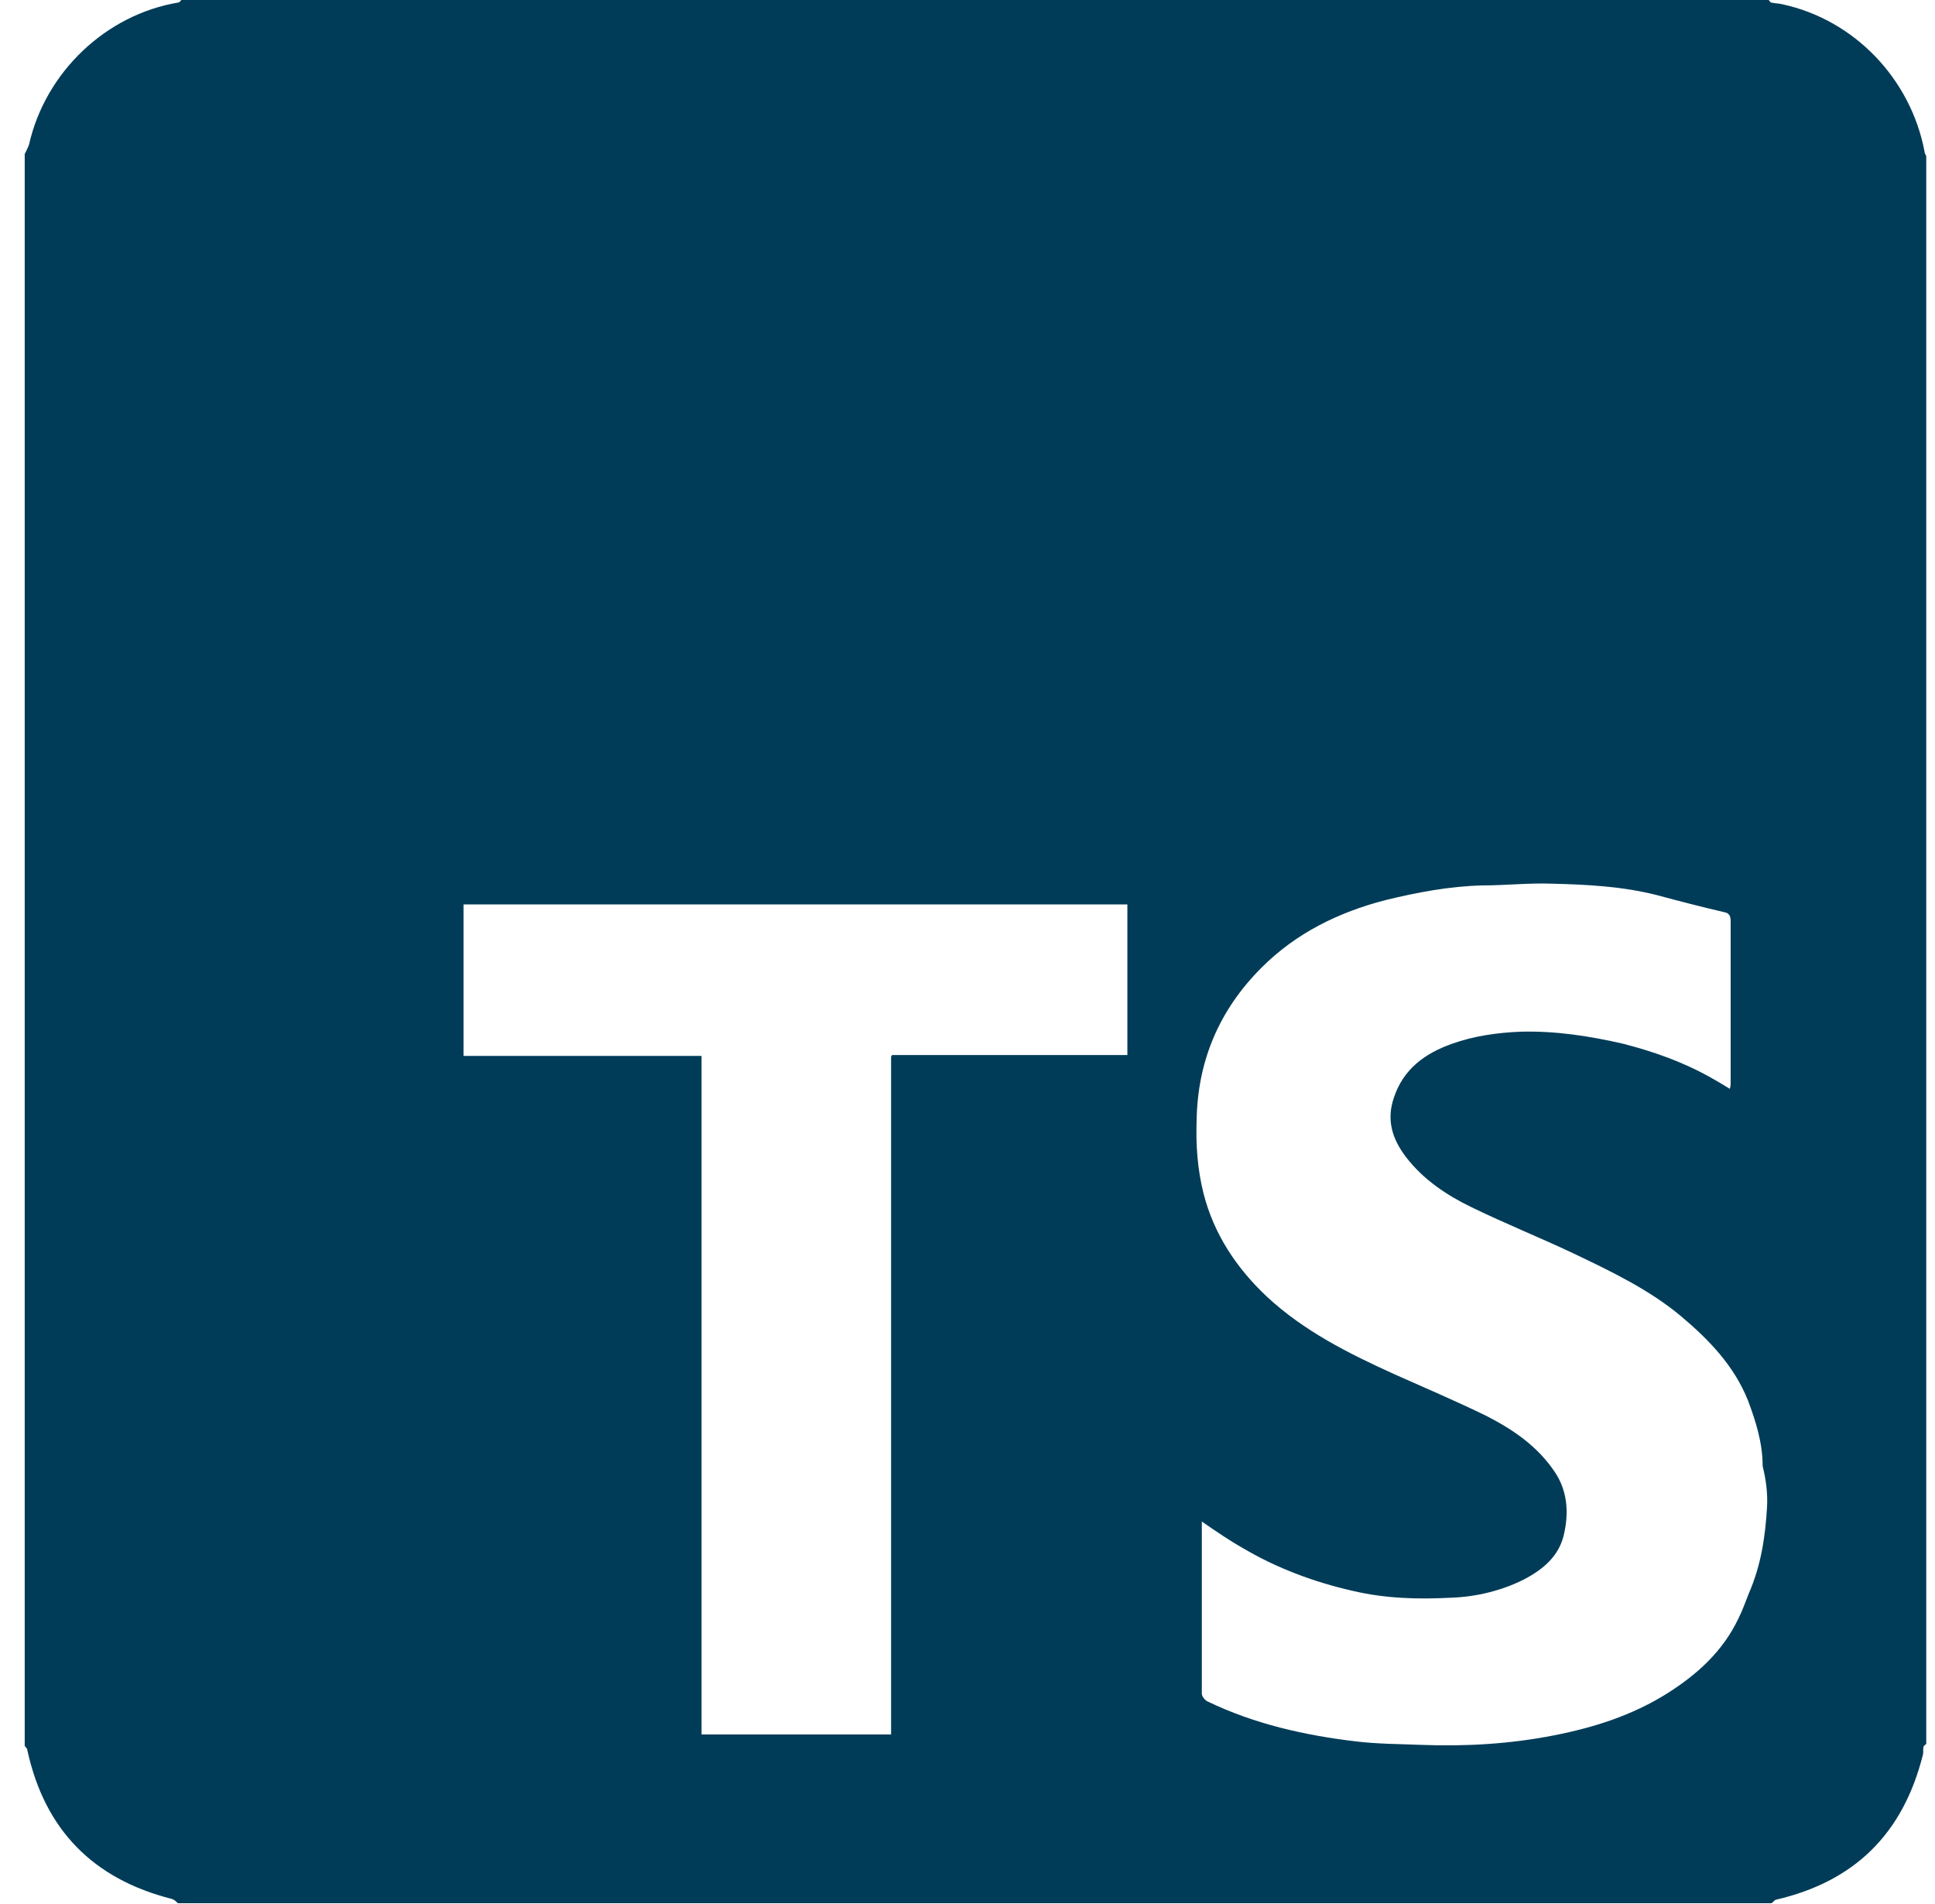
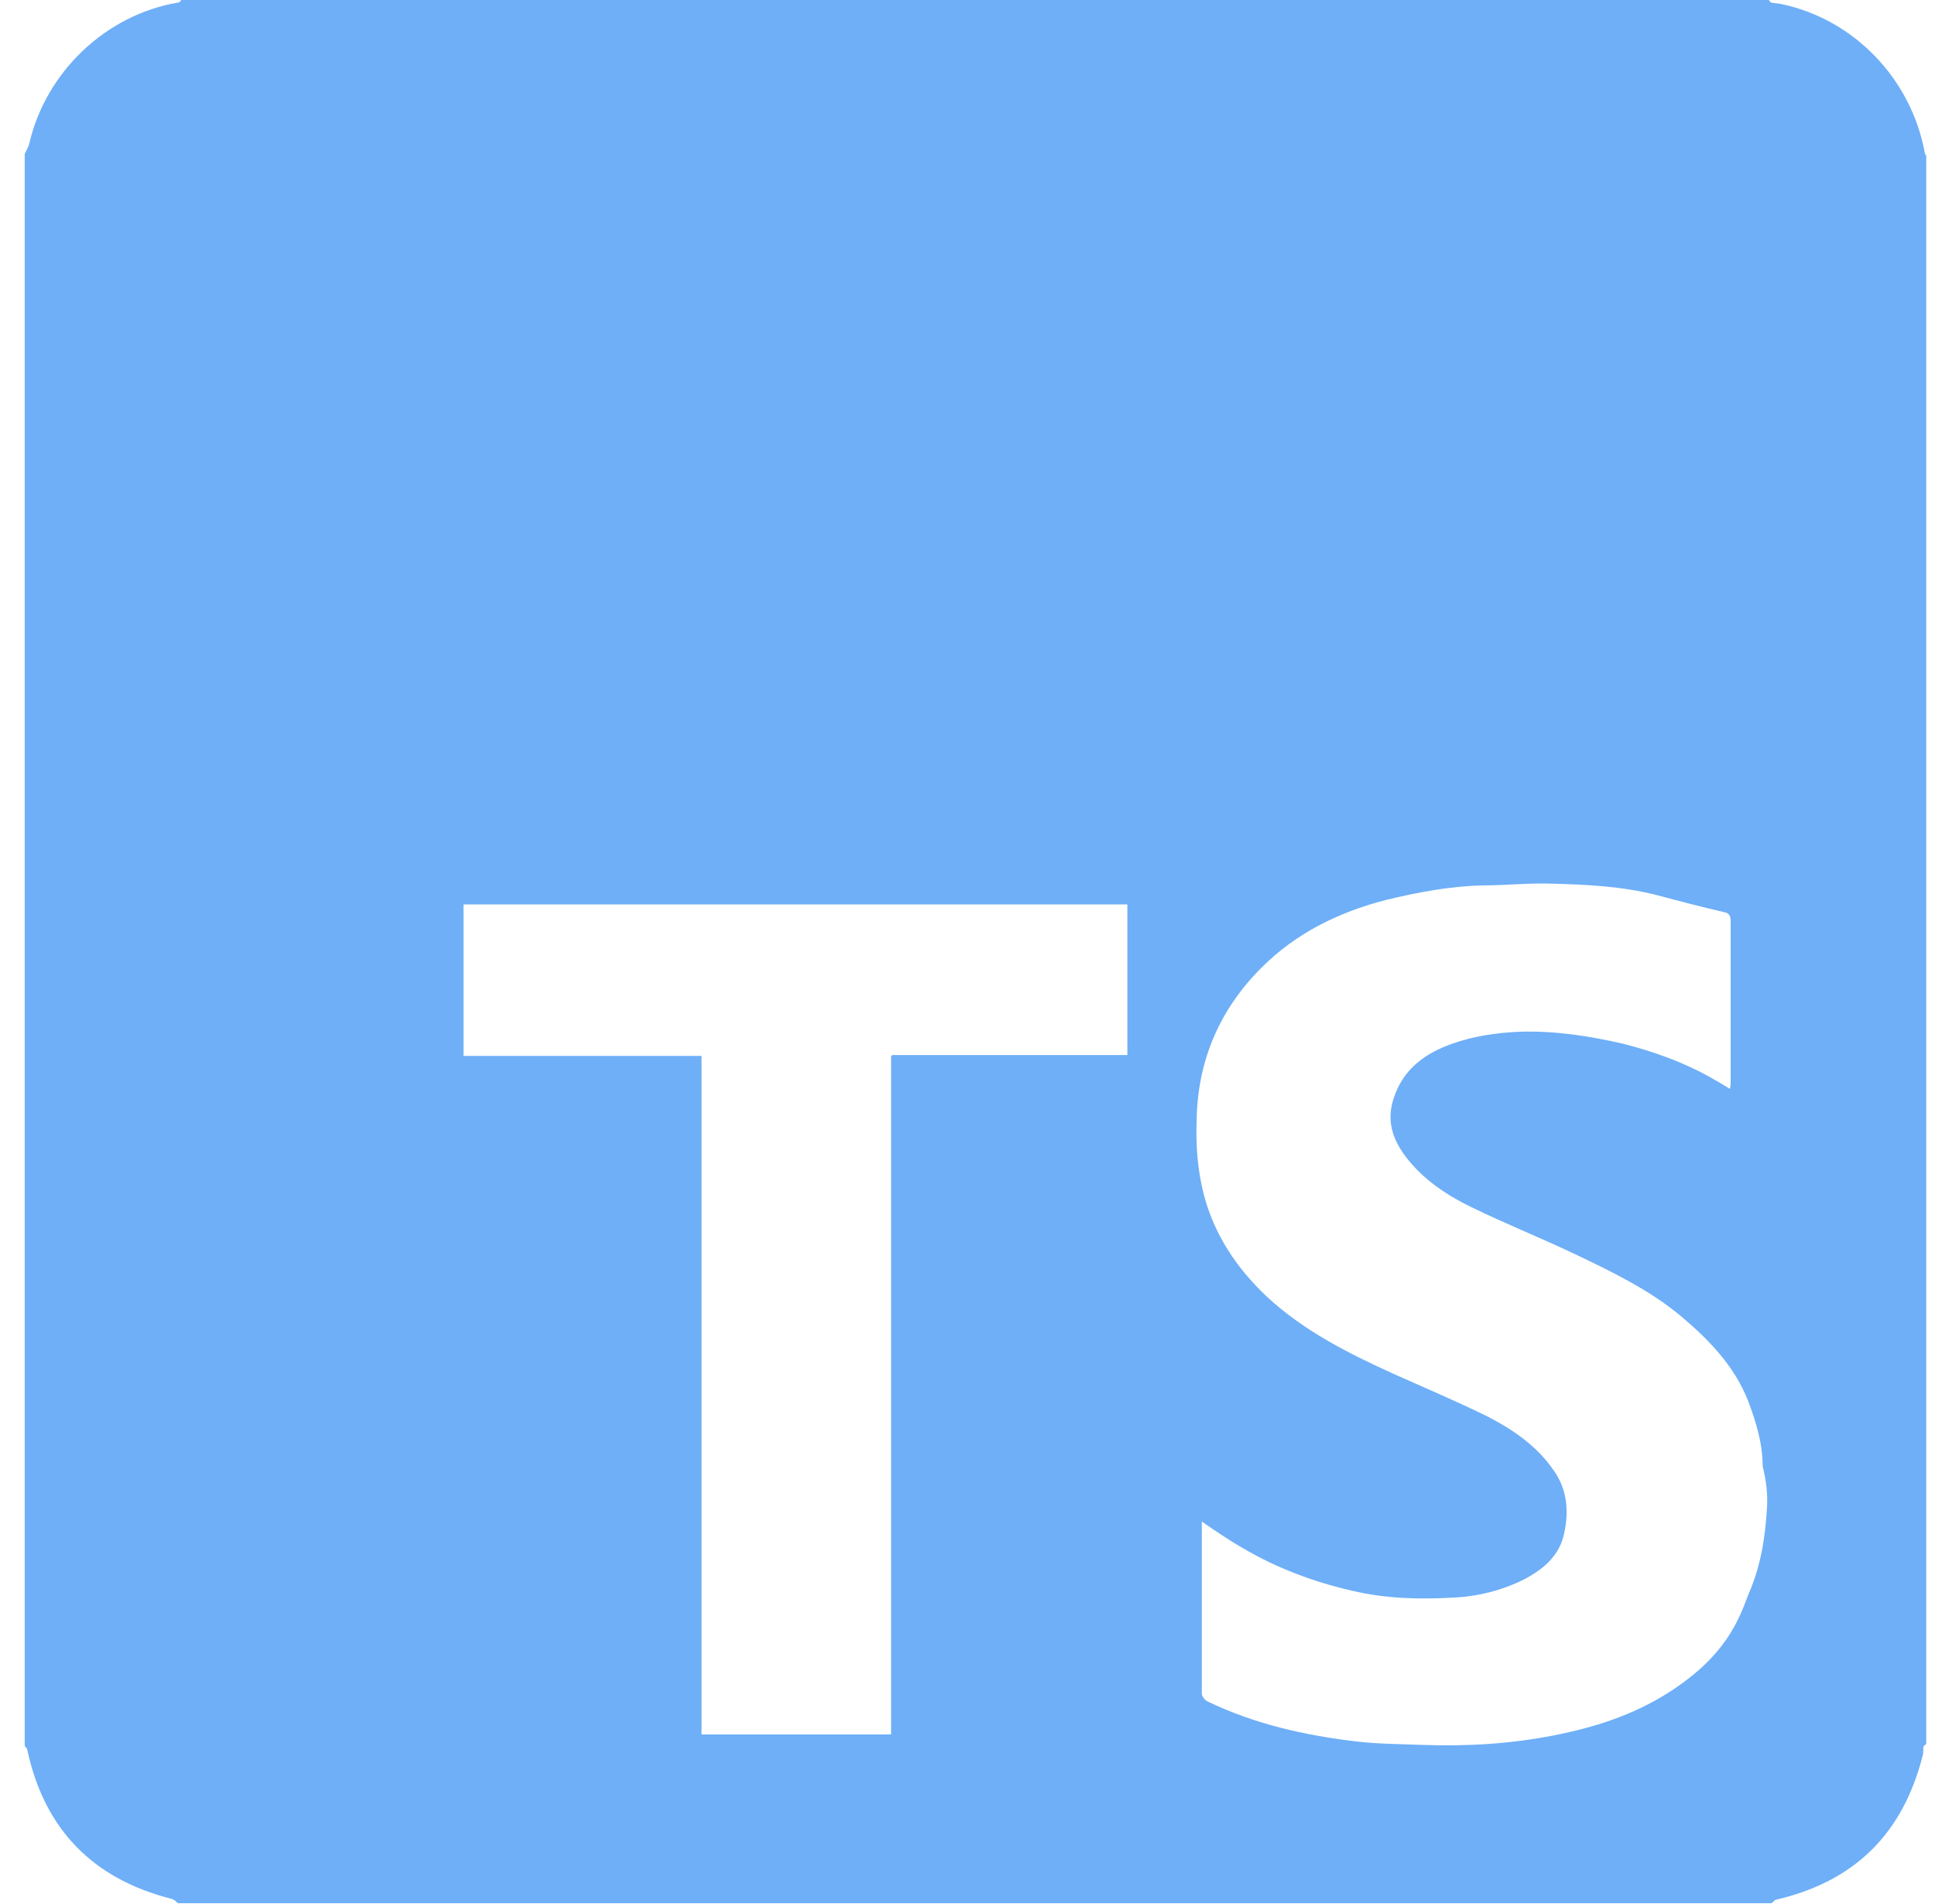
<svg xmlns="http://www.w3.org/2000/svg" width="61" height="60" viewBox="0 0 61 60" fill="none">
-   <path d="M60.67 4.775C60.233 2.483 58.46 0.628 56.195 0.136C56.086 0.109 55.977 0.109 55.84 0.082C55.813 0.082 55.786 0.027 55.758 0H5.717C5.69 0.027 5.663 0.082 5.608 0.082C3.344 0.464 1.434 2.265 0.915 4.557C0.888 4.638 0.833 4.748 0.779 4.857V55.034C0.806 55.089 0.861 55.116 0.861 55.17C1.406 57.681 2.934 59.236 5.417 59.864C5.499 59.891 5.554 59.945 5.608 60H55.84C55.895 59.973 55.922 59.918 55.977 59.891C58.46 59.318 59.987 57.817 60.615 55.334C60.642 55.252 60.615 55.143 60.642 55.061C60.642 55.034 60.697 55.007 60.724 54.98V4.939C60.724 4.884 60.67 4.857 60.67 4.775ZM35.567 33.261H35.267C33.002 33.261 30.711 33.261 28.446 33.261C28.337 33.261 28.228 33.261 28.119 33.261C28.119 33.288 28.091 33.288 28.091 33.315C28.091 33.424 28.091 33.533 28.091 33.643V54.679H22.116V33.288H14.612V28.513H35.54V33.261H35.567ZM55.704 47.531C55.649 48.458 55.513 49.359 55.131 50.232C55.022 50.505 54.94 50.75 54.803 51.023C54.312 52.06 53.494 52.797 52.539 53.397C51.447 54.079 50.247 54.461 48.992 54.707C47.6 54.98 46.209 55.061 44.79 55.007C44.108 54.98 43.425 54.98 42.743 54.898C41.133 54.707 39.551 54.352 38.078 53.643C37.996 53.615 37.887 53.479 37.887 53.397C37.887 51.623 37.887 49.85 37.887 48.076C37.887 48.049 37.887 48.022 37.887 47.967C38.323 48.267 38.76 48.568 39.196 48.813C40.26 49.441 41.434 49.877 42.634 50.15C43.671 50.396 44.708 50.423 45.745 50.368C46.536 50.341 47.327 50.15 48.037 49.795C48.664 49.468 49.183 49.031 49.319 48.295C49.456 47.64 49.401 46.985 49.019 46.412C48.473 45.593 47.709 45.075 46.863 44.639C45.908 44.175 44.953 43.765 43.971 43.329C42.525 42.674 41.106 41.965 39.933 40.873C38.978 39.973 38.269 38.909 37.941 37.626C37.75 36.862 37.696 36.098 37.723 35.334C37.75 33.452 38.432 31.842 39.769 30.505C40.861 29.413 42.198 28.759 43.671 28.377C44.681 28.131 45.69 27.94 46.727 27.913C47.464 27.913 48.2 27.831 48.91 27.858C50.029 27.885 51.12 27.94 52.211 28.213C52.921 28.404 53.657 28.595 54.367 28.759C54.503 28.786 54.558 28.868 54.558 29.031C54.558 30.723 54.558 32.442 54.558 34.134C54.558 34.188 54.558 34.243 54.531 34.325C54.312 34.188 54.121 34.079 53.93 33.97C53.057 33.479 52.129 33.151 51.174 32.906C50.11 32.66 49.046 32.497 47.955 32.524C47.218 32.551 46.454 32.66 45.772 32.906C44.926 33.206 44.244 33.697 43.944 34.597C43.698 35.307 43.889 35.907 44.326 36.48C44.872 37.19 45.608 37.681 46.4 38.063C47.464 38.581 48.555 39.018 49.592 39.509C50.792 40.082 51.993 40.655 53.002 41.501C53.876 42.237 54.667 43.056 55.103 44.147C55.349 44.802 55.567 45.484 55.567 46.221C55.676 46.658 55.731 47.094 55.704 47.531Z" fill="#003c58" />
+   <path d="M60.67 4.775C60.233 2.483 58.46 0.628 56.195 0.136C56.086 0.109 55.977 0.109 55.84 0.082C55.813 0.082 55.786 0.027 55.758 0H5.717C5.69 0.027 5.663 0.082 5.608 0.082C3.344 0.464 1.434 2.265 0.915 4.557C0.888 4.638 0.833 4.748 0.779 4.857V55.034C0.806 55.089 0.861 55.116 0.861 55.17C1.406 57.681 2.934 59.236 5.417 59.864C5.499 59.891 5.554 59.945 5.608 60H55.84C55.895 59.973 55.922 59.918 55.977 59.891C58.46 59.318 59.987 57.817 60.615 55.334C60.642 55.252 60.615 55.143 60.642 55.061C60.642 55.034 60.697 55.007 60.724 54.98V4.939C60.724 4.884 60.67 4.857 60.67 4.775ZM35.567 33.261H35.267C33.002 33.261 30.711 33.261 28.446 33.261C28.337 33.261 28.228 33.261 28.119 33.261C28.119 33.288 28.091 33.288 28.091 33.315C28.091 33.424 28.091 33.533 28.091 33.643V54.679H22.116V33.288H14.612V28.513H35.54V33.261H35.567ZM55.704 47.531C55.649 48.458 55.513 49.359 55.131 50.232C55.022 50.505 54.94 50.75 54.803 51.023C54.312 52.06 53.494 52.797 52.539 53.397C51.447 54.079 50.247 54.461 48.992 54.707C47.6 54.98 46.209 55.061 44.79 55.007C44.108 54.98 43.425 54.98 42.743 54.898C41.133 54.707 39.551 54.352 38.078 53.643C37.996 53.615 37.887 53.479 37.887 53.397C37.887 51.623 37.887 49.85 37.887 48.076C37.887 48.049 37.887 48.022 37.887 47.967C38.323 48.267 38.76 48.568 39.196 48.813C40.26 49.441 41.434 49.877 42.634 50.15C43.671 50.396 44.708 50.423 45.745 50.368C46.536 50.341 47.327 50.15 48.037 49.795C48.664 49.468 49.183 49.031 49.319 48.295C49.456 47.64 49.401 46.985 49.019 46.412C48.473 45.593 47.709 45.075 46.863 44.639C45.908 44.175 44.953 43.765 43.971 43.329C42.525 42.674 41.106 41.965 39.933 40.873C38.978 39.973 38.269 38.909 37.941 37.626C37.75 36.862 37.696 36.098 37.723 35.334C37.75 33.452 38.432 31.842 39.769 30.505C40.861 29.413 42.198 28.759 43.671 28.377C44.681 28.131 45.69 27.94 46.727 27.913C47.464 27.913 48.2 27.831 48.91 27.858C50.029 27.885 51.12 27.94 52.211 28.213C52.921 28.404 53.657 28.595 54.367 28.759C54.503 28.786 54.558 28.868 54.558 29.031C54.558 30.723 54.558 32.442 54.558 34.134C54.558 34.188 54.558 34.243 54.531 34.325C54.312 34.188 54.121 34.079 53.93 33.97C53.057 33.479 52.129 33.151 51.174 32.906C50.11 32.66 49.046 32.497 47.955 32.524C47.218 32.551 46.454 32.66 45.772 32.906C44.926 33.206 44.244 33.697 43.944 34.597C43.698 35.307 43.889 35.907 44.326 36.48C44.872 37.19 45.608 37.681 46.4 38.063C47.464 38.581 48.555 39.018 49.592 39.509C50.792 40.082 51.993 40.655 53.002 41.501C53.876 42.237 54.667 43.056 55.103 44.147C55.349 44.802 55.567 45.484 55.567 46.221C55.676 46.658 55.731 47.094 55.704 47.531Z" fill="#6eaff7" />
</svg>
